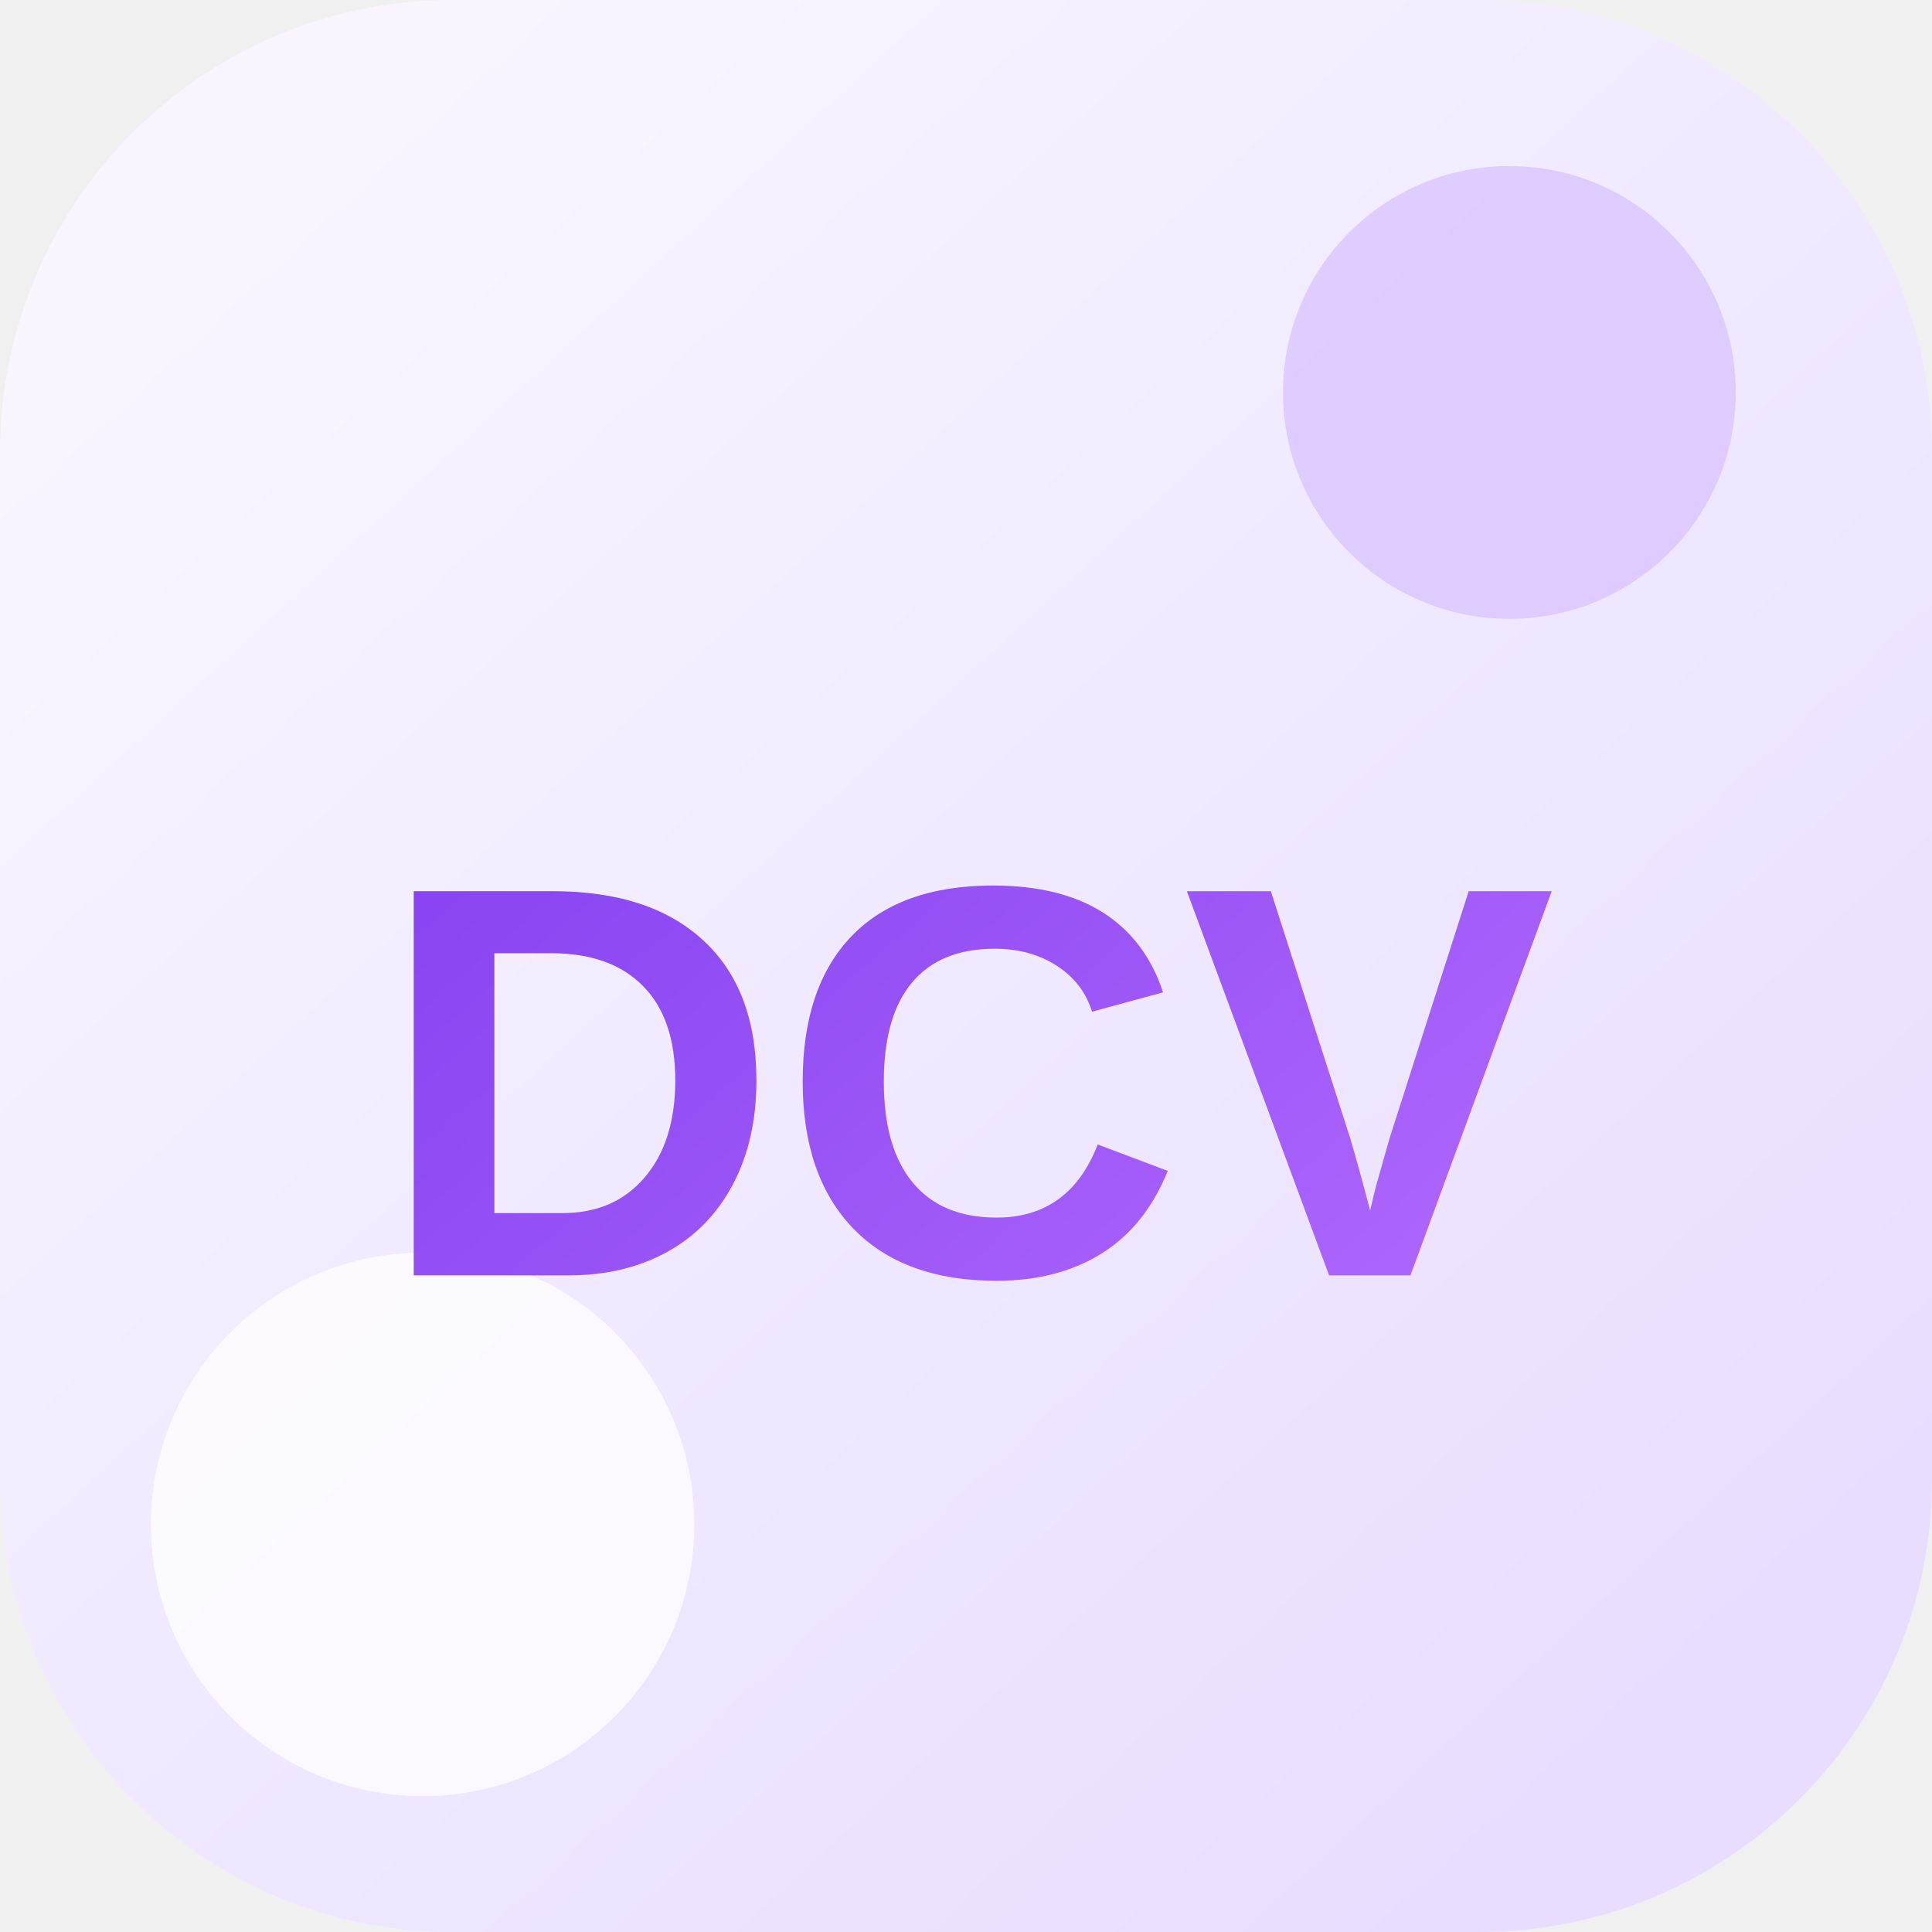
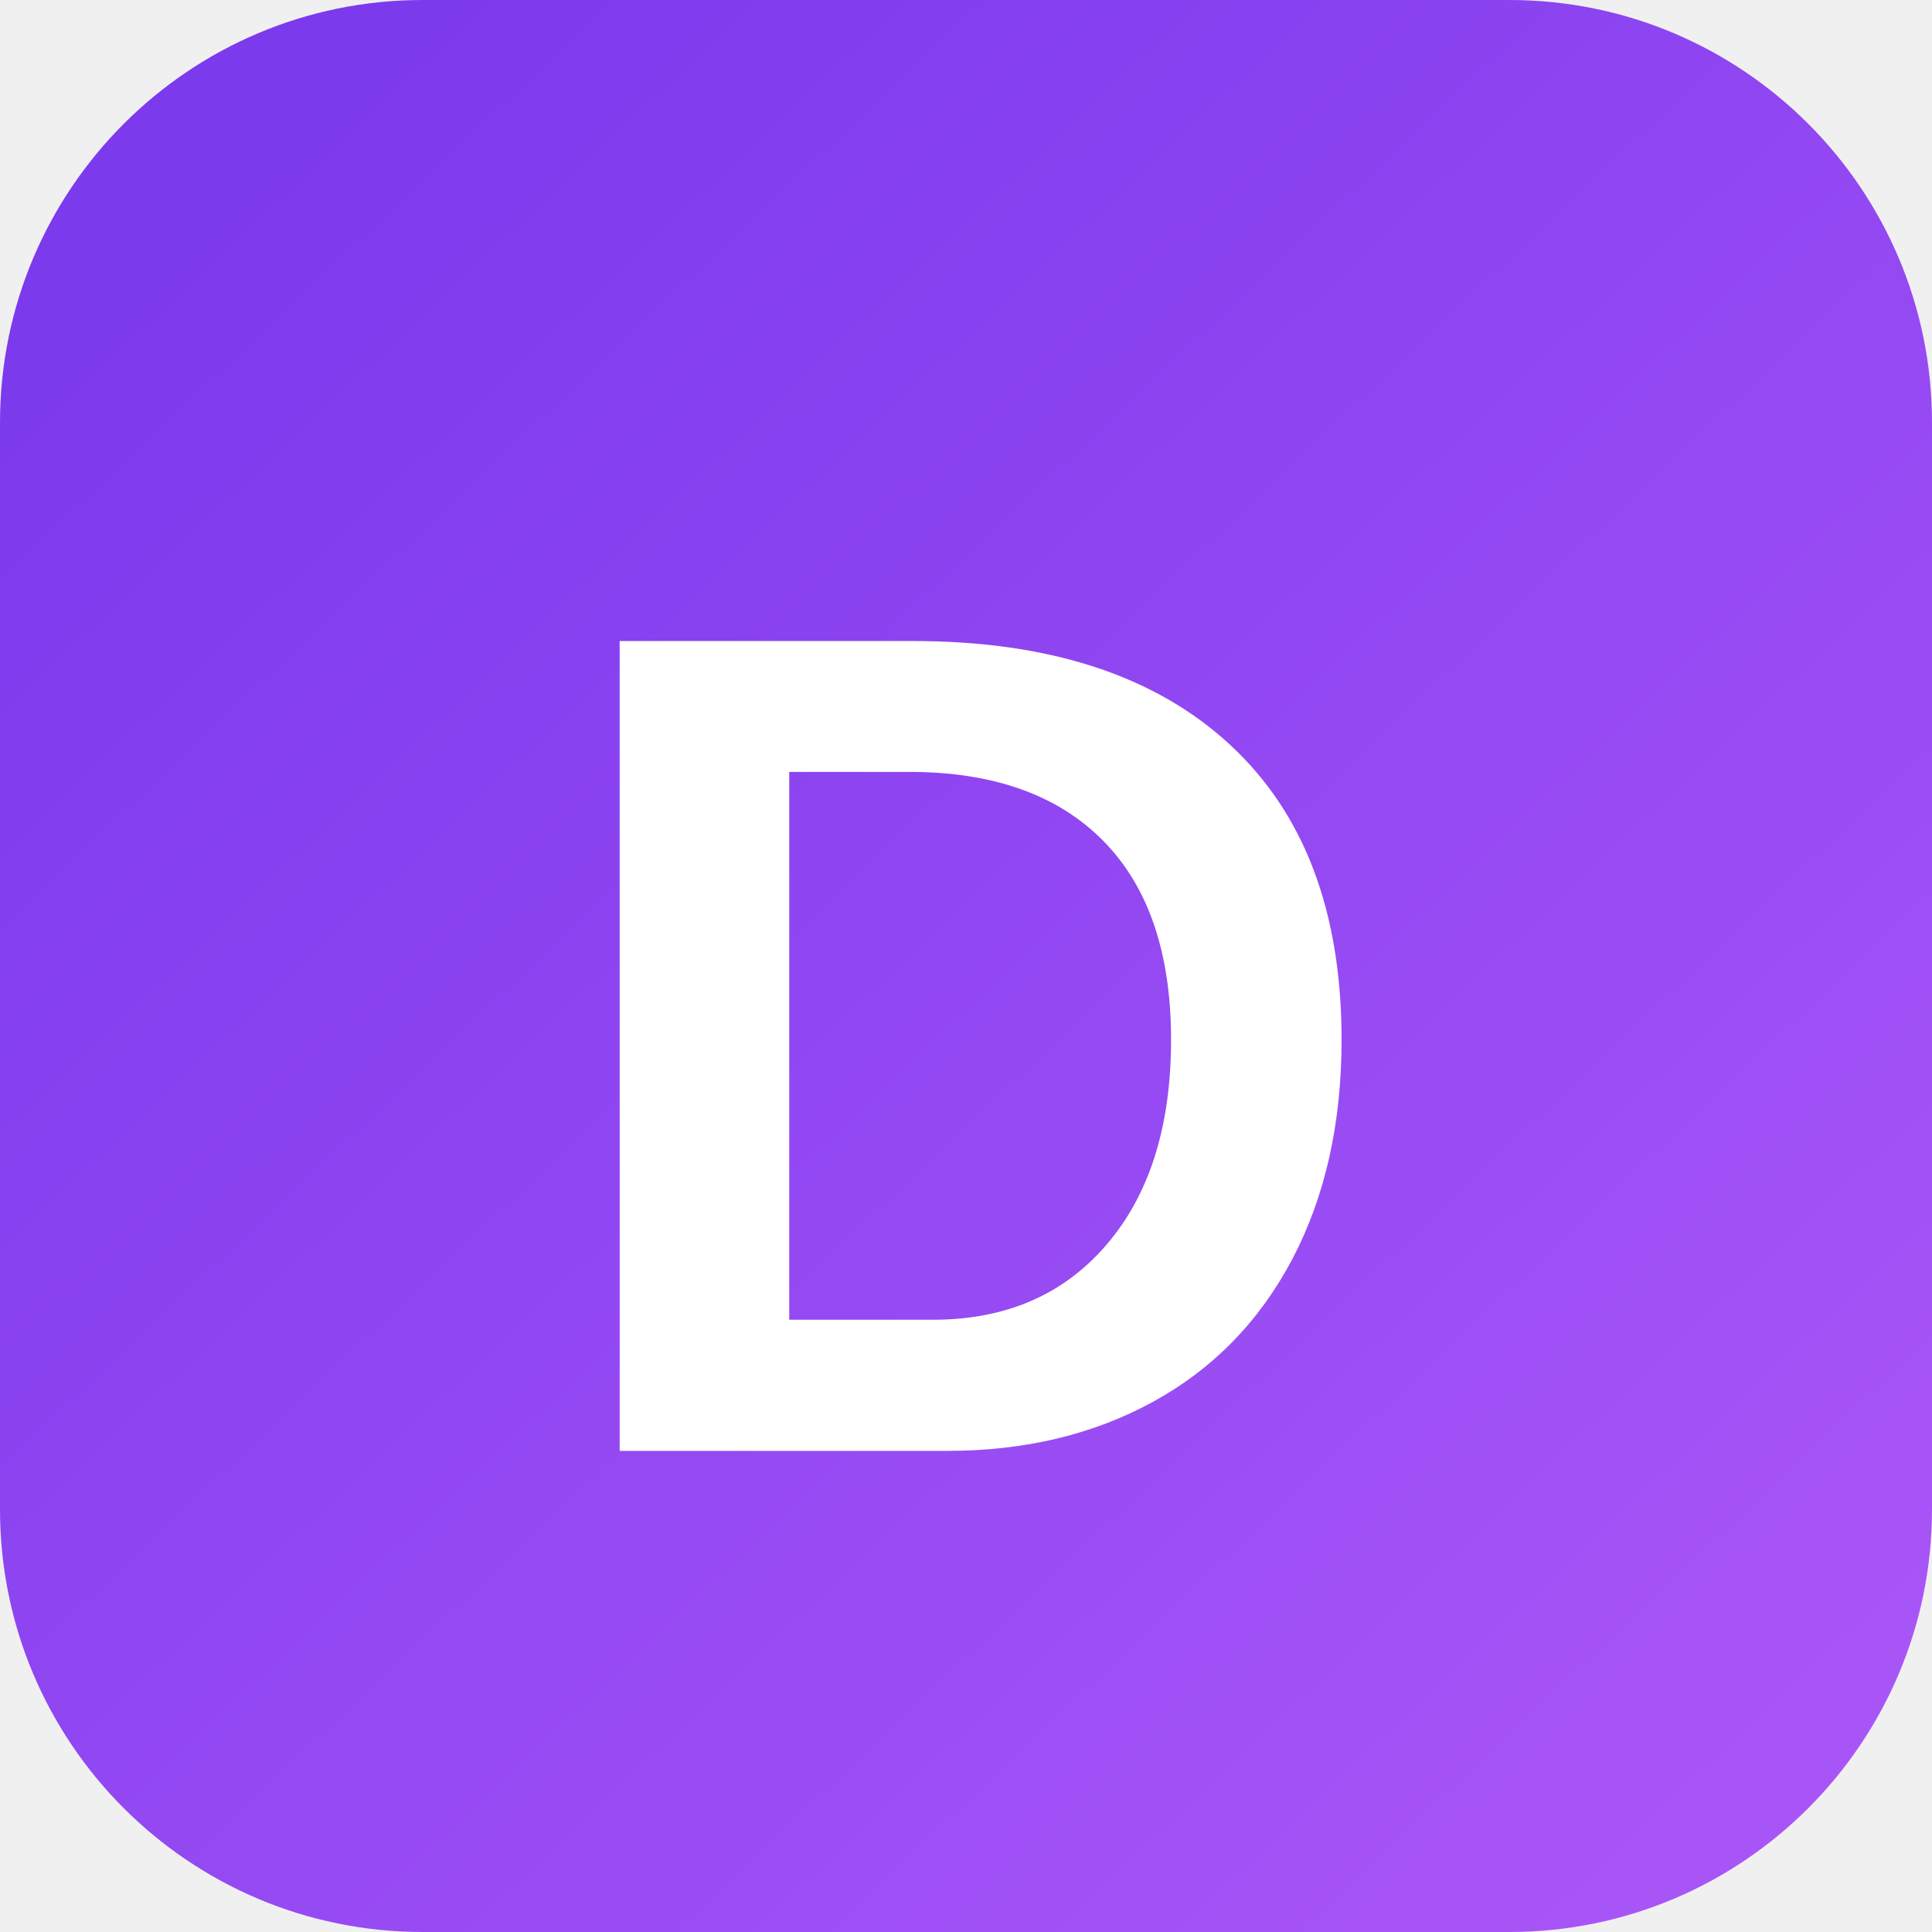
- <svg xmlns="http://www.w3.org/2000/svg" viewBox="0 0 128 128" role="img" aria-label="DCV">
+ <svg xmlns="http://www.w3.org/2000/svg" viewBox="0 0 128 128" role="img" aria-label="D">
  <defs>
-     <linearGradient id="bg" x1="18" y1="14" x2="110" y2="114" gradientUnits="userSpaceOnUse">
-       <stop offset="0" stop-color="#f8f5ff" />
-       <stop offset="1" stop-color="#e9ddff" />
-     </linearGradient>
-     <linearGradient id="mark" x1="33" y1="28" x2="96" y2="101" gradientUnits="userSpaceOnUse">
+     <linearGradient id="bg" x1="16" y1="12" x2="116" y2="118" gradientUnits="userSpaceOnUse">
      <stop offset="0" stop-color="#7c3aed" />
-       <stop offset="1" stop-color="#b56cff" />
+       <stop offset="1" stop-color="#a855f7" />
    </linearGradient>
  </defs>
-   <rect width="128" height="128" rx="30" fill="url(#bg)" />
-   <circle cx="100" cy="26" r="15" fill="#d8c1ff" opacity=".72" />
-   <circle cx="28" cy="101" r="18" fill="#ffffff" opacity=".75" />
-   <text x="64" y="74" text-anchor="middle" dominant-baseline="middle" fill="url(#mark)" font-family="Poppins, Segoe UI, Arial, sans-serif" font-size="37" font-weight="700" letter-spacing="0">DCV</text>
+   <rect width="128" height="128" rx="28" fill="url(#bg)" />
+   <text x="64" y="74" text-anchor="middle" dominant-baseline="middle" fill="#ffffff" font-family="Poppins, Segoe UI, Arial, sans-serif" font-size="78" font-weight="700" letter-spacing="0">D</text>
</svg>
